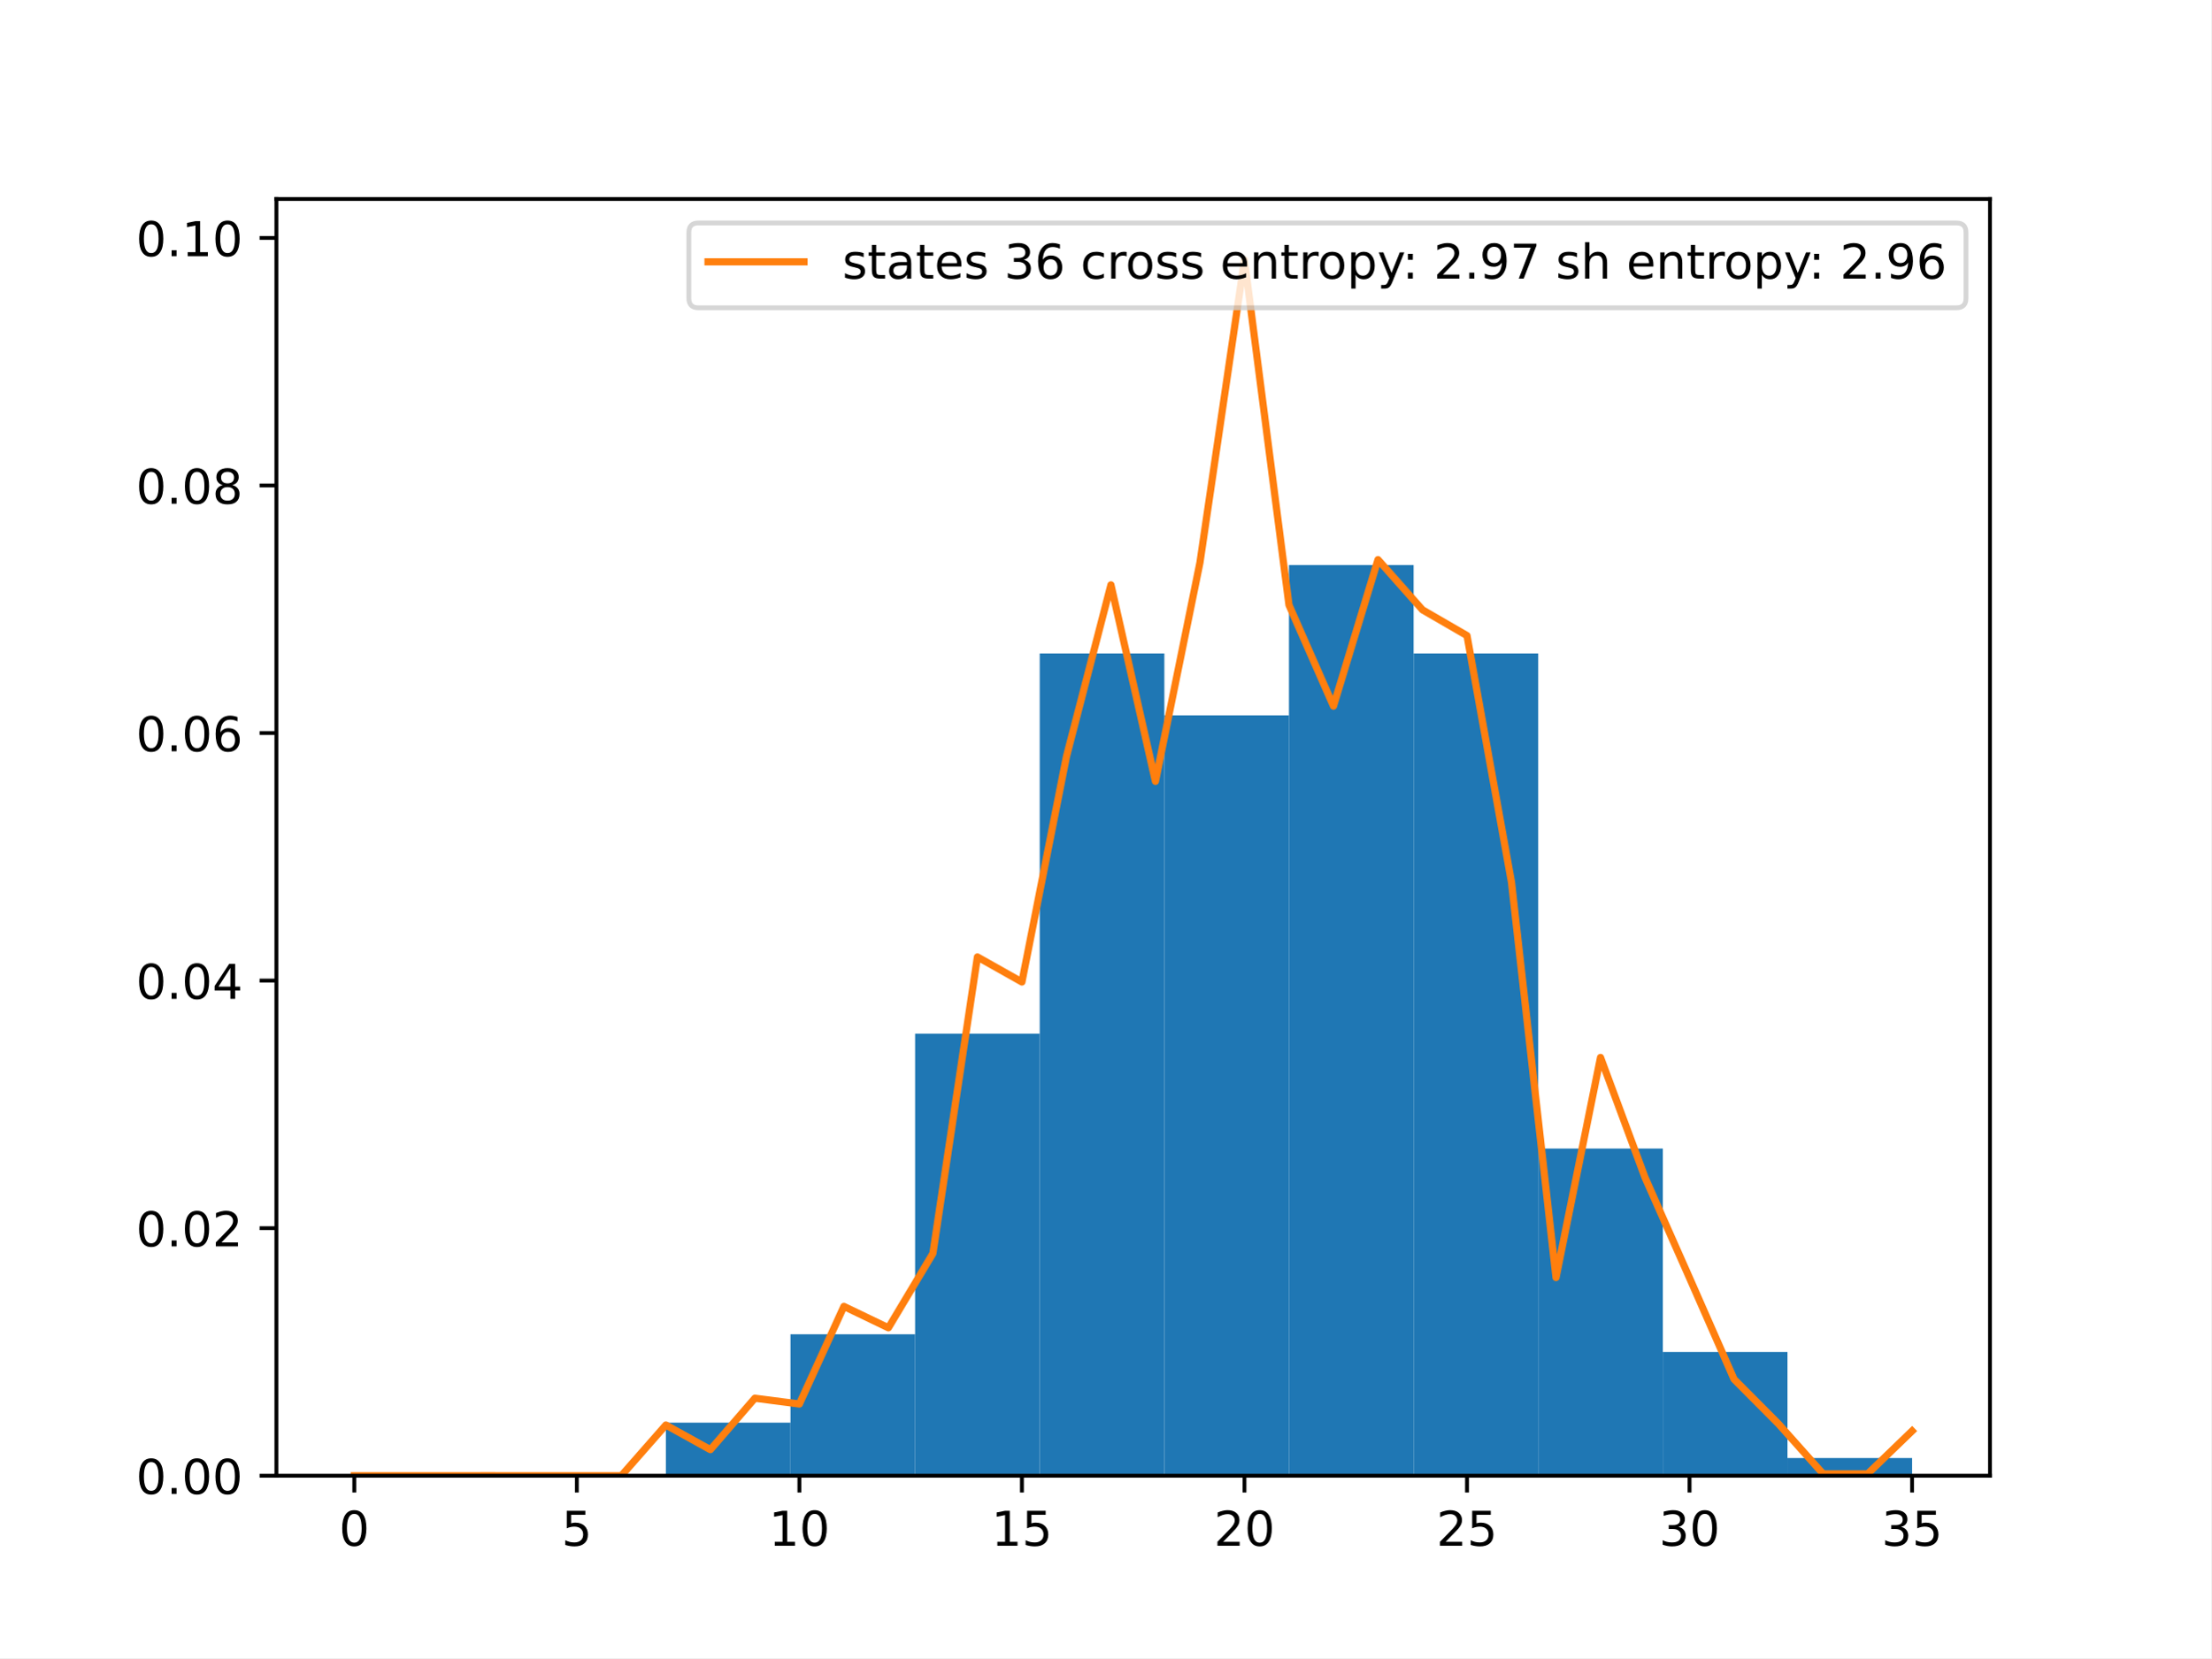
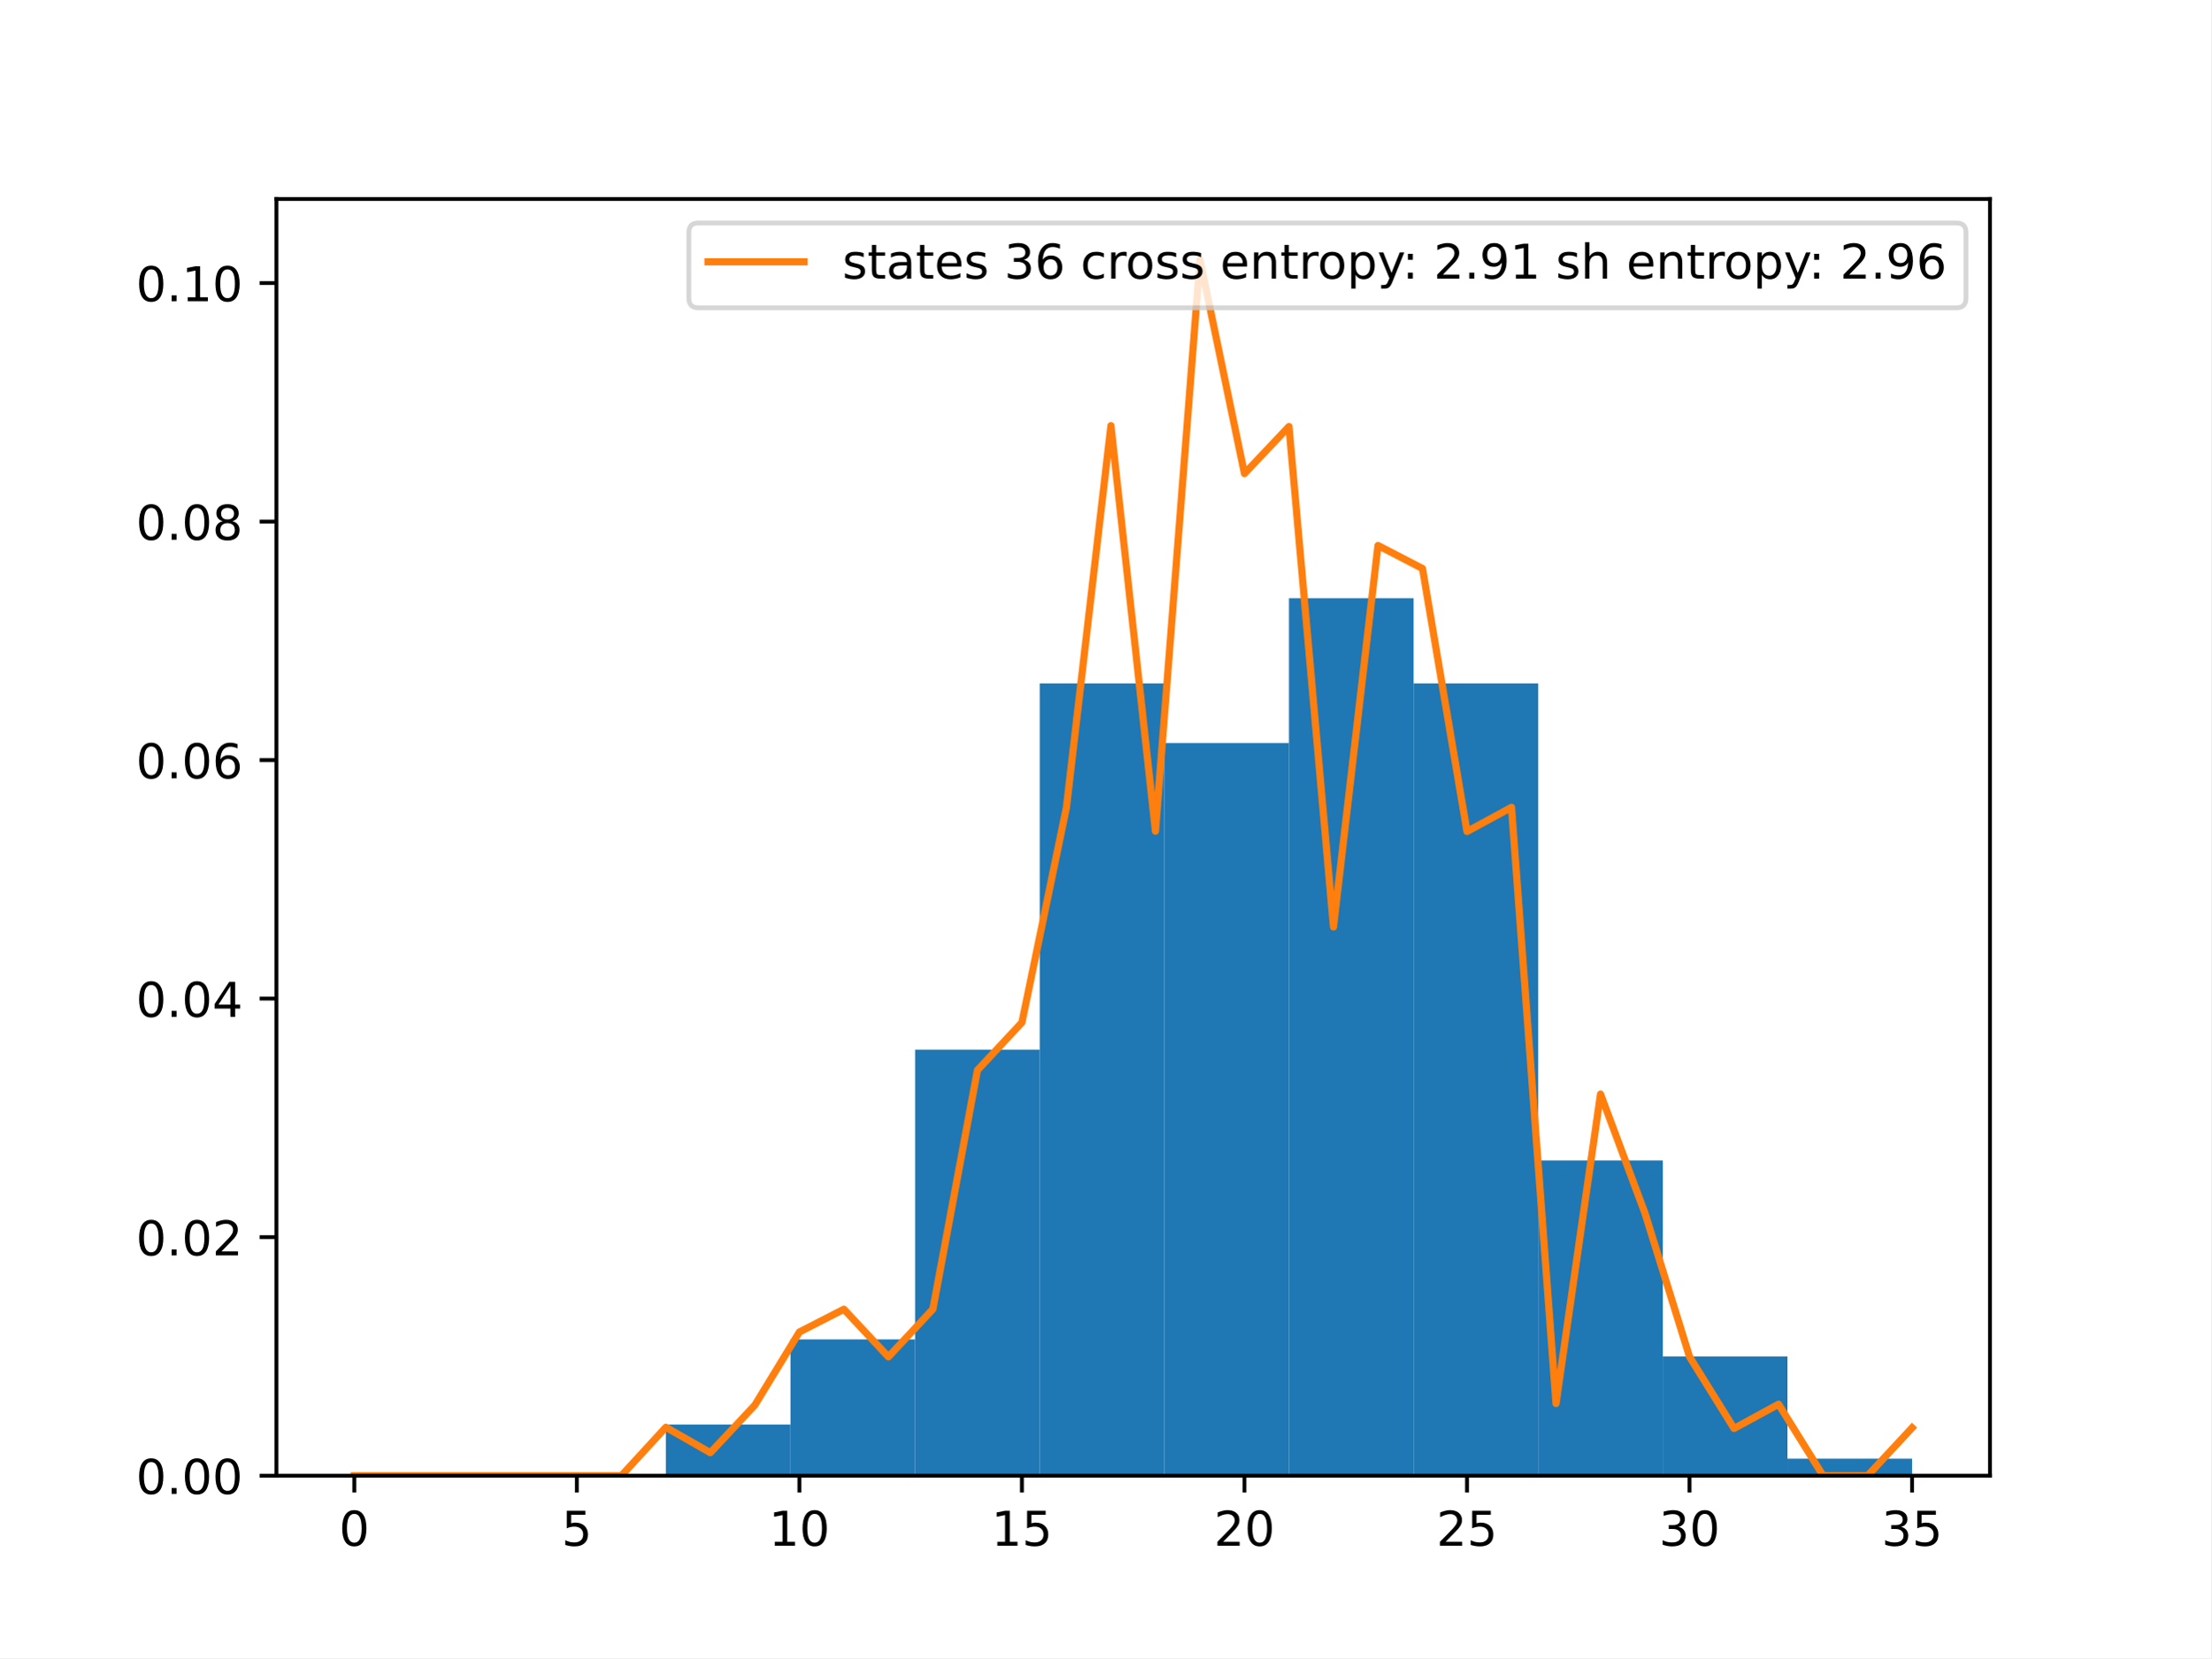
<svg xmlns="http://www.w3.org/2000/svg" xmlns:xlink="http://www.w3.org/1999/xlink" width="460.8pt" height="345.6pt" viewBox="0 0 460.8 345.6" version="1.1">
  <defs>
    <style type="text/css">*{stroke-linejoin: round; stroke-linecap: butt}</style>
  </defs>
  <g id="figure_1">
    <g id="patch_1">
      <path d="M 0 345.6  L 460.8 345.6  L 460.8 0  L 0 0  z " style="fill: #ffffff" />
    </g>
    <g id="axes_1">
      <g id="patch_2">
        <path d="M 57.6 307.584  L 414.72 307.584  L 414.72 41.472  L 57.6 41.472  z " style="fill: #ffffff" />
      </g>
      <g id="patch_3">
-         <path d="M 138.764 307.584  L 164.736 307.584  L 164.736 296.527  L 138.764 296.527  z " clip-path="url(#p25b70a68e9)" style="fill: #1f77b4" />
+         <path d="M 138.764 307.584  L 164.736 307.584  L 164.736 296.93  L 138.764 296.93  z " clip-path="url(#p0509246f5c)" style="fill: #1f77b4" />
      </g>
      <g id="patch_4">
-         <path d="M 164.736 307.584  L 190.708 307.584  L 190.708 278.099  L 164.736 278.099  z " clip-path="url(#p25b70a68e9)" style="fill: #1f77b4" />
+         <path d="M 164.736 307.584  L 190.708 307.584  L 190.708 279.173  L 164.736 279.173  z " clip-path="url(#p0509246f5c)" style="fill: #1f77b4" />
      </g>
      <g id="patch_5">
-         <path d="M 190.708 307.584  L 216.681 307.584  L 216.681 215.443  L 190.708 215.443  z " clip-path="url(#p25b70a68e9)" style="fill: #1f77b4" />
+         <path d="M 190.708 307.584  L 216.681 307.584  L 216.681 218.798  L 190.708 218.798  z " clip-path="url(#p0509246f5c)" style="fill: #1f77b4" />
      </g>
      <g id="patch_6">
-         <path d="M 216.681 307.584  L 242.653 307.584  L 242.653 136.201  L 216.681 136.201  z " clip-path="url(#p25b70a68e9)" style="fill: #1f77b4" />
+         <path d="M 216.681 307.584  L 242.653 307.584  L 242.653 142.442  L 216.681 142.442  z " clip-path="url(#p0509246f5c)" style="fill: #1f77b4" />
      </g>
      <g id="patch_7">
-         <path d="M 242.653 307.584  L 268.625 307.584  L 268.625 149.101  L 242.653 149.101  z " clip-path="url(#p25b70a68e9)" style="fill: #1f77b4" />
+         <path d="M 242.653 307.584  L 268.625 307.584  L 268.625 154.872  L 242.653 154.872  z " clip-path="url(#p0509246f5c)" style="fill: #1f77b4" />
      </g>
      <g id="patch_8">
-         <path d="M 268.625 307.584  L 294.598 307.584  L 294.598 117.773  L 268.625 117.773  z " clip-path="url(#p25b70a68e9)" style="fill: #1f77b4" />
+         <path d="M 268.625 307.584  L 294.598 307.584  L 294.598 124.685  L 268.625 124.685  z " clip-path="url(#p0509246f5c)" style="fill: #1f77b4" />
      </g>
      <g id="patch_9">
-         <path d="M 294.598 307.584  L 320.57 307.584  L 320.57 136.201  L 294.598 136.201  z " clip-path="url(#p25b70a68e9)" style="fill: #1f77b4" />
+         <path d="M 294.598 307.584  L 320.57 307.584  L 320.57 142.442  L 294.598 142.442  z " clip-path="url(#p0509246f5c)" style="fill: #1f77b4" />
      </g>
      <g id="patch_10">
-         <path d="M 320.57 307.584  L 346.543 307.584  L 346.543 239.399  L 320.57 239.399  z " clip-path="url(#p25b70a68e9)" style="fill: #1f77b4" />
+         <path d="M 320.57 307.584  L 346.543 307.584  L 346.543 241.882  L 320.57 241.882  z " clip-path="url(#p0509246f5c)" style="fill: #1f77b4" />
      </g>
      <g id="patch_11">
-         <path d="M 346.543 307.584  L 372.515 307.584  L 372.515 281.784  L 346.543 281.784  z " clip-path="url(#p25b70a68e9)" style="fill: #1f77b4" />
+         <path d="M 346.543 307.584  L 372.515 307.584  L 372.515 282.724  L 346.543 282.724  z " clip-path="url(#p0509246f5c)" style="fill: #1f77b4" />
      </g>
      <g id="patch_12">
-         <path d="M 372.515 307.584  L 398.487 307.584  L 398.487 303.898  L 372.515 303.898  z " clip-path="url(#p25b70a68e9)" style="fill: #1f77b4" />
+         <path d="M 372.515 307.584  L 398.487 307.584  L 398.487 304.033  L 372.515 304.033  z " clip-path="url(#p0509246f5c)" style="fill: #1f77b4" />
      </g>
      <g id="matplotlib.axis_1">
        <g id="xtick_1">
          <g id="line2d_1">
            <defs>
-               <path id="m55b48e9469" d="M 0 0  L 0 3.5  " style="stroke: #000000; stroke-width: 0.8" />
+               <path id="mb742a9a672" d="M 0 0  L 0 3.5  " style="stroke: #000000; stroke-width: 0.8" />
            </defs>
            <g>
-               <use xlink:href="#m55b48e9469" x="73.833" y="307.584" style="stroke: #000000; stroke-width: 0.8" />
+               <use xlink:href="#mb742a9a672" x="73.833" y="307.584" style="stroke: #000000; stroke-width: 0.8" />
            </g>
          </g>
          <g id="text_1">
            <g transform="translate(70.65148 322.1824) scale(0.1 -0.1)">
              <defs>
                <path id="DejaVuSans-30" d="M 2034 4250  Q 1547 4250 1301 3770  Q 1056 3291 1056 2328  Q 1056 1369 1301 889  Q 1547 409 2034 409  Q 2525 409 2770 889  Q 3016 1369 3016 2328  Q 3016 3291 2770 3770  Q 2525 4250 2034 4250  z M 2034 4750  Q 2819 4750 3233 4129  Q 3647 3509 3647 2328  Q 3647 1150 3233 529  Q 2819 -91 2034 -91  Q 1250 -91 836 529  Q 422 1150 422 2328  Q 422 3509 836 4129  Q 1250 4750 2034 4750  z " transform="scale(0.015625)" />
              </defs>
              <use xlink:href="#DejaVuSans-30" />
            </g>
          </g>
        </g>
        <g id="xtick_2">
          <g id="line2d_2">
            <g>
-               <use xlink:href="#m55b48e9469" x="120.212" y="307.584" style="stroke: #000000; stroke-width: 0.8" />
+               <use xlink:href="#mb742a9a672" x="120.212" y="307.584" style="stroke: #000000; stroke-width: 0.8" />
            </g>
          </g>
          <g id="text_2">
            <g transform="translate(117.0307 322.1824) scale(0.1 -0.1)">
              <defs>
                <path id="DejaVuSans-35" d="M 691 4666  L 3169 4666  L 3169 4134  L 1269 4134  L 1269 2991  Q 1406 3038 1543 3061  Q 1681 3084 1819 3084  Q 2600 3084 3056 2656  Q 3513 2228 3513 1497  Q 3513 744 3044 326  Q 2575 -91 1722 -91  Q 1428 -91 1123 -41  Q 819 9 494 109  L 494 744  Q 775 591 1075 516  Q 1375 441 1709 441  Q 2250 441 2565 725  Q 2881 1009 2881 1497  Q 2881 1984 2565 2268  Q 2250 2553 1709 2553  Q 1456 2553 1204 2497  Q 953 2441 691 2322  L 691 4666  z " transform="scale(0.015625)" />
              </defs>
              <use xlink:href="#DejaVuSans-35" />
            </g>
          </g>
        </g>
        <g id="xtick_3">
          <g id="line2d_3">
            <g>
-               <use xlink:href="#m55b48e9469" x="166.591" y="307.584" style="stroke: #000000; stroke-width: 0.8" />
+               <use xlink:href="#mb742a9a672" x="166.591" y="307.584" style="stroke: #000000; stroke-width: 0.8" />
            </g>
          </g>
          <g id="text_3">
            <g transform="translate(160.2287 322.1824) scale(0.1 -0.1)">
              <defs>
                <path id="DejaVuSans-31" d="M 794 531  L 1825 531  L 1825 4091  L 703 3866  L 703 4441  L 1819 4666  L 2450 4666  L 2450 531  L 3481 531  L 3481 0  L 794 0  L 794 531  z " transform="scale(0.015625)" />
              </defs>
              <use xlink:href="#DejaVuSans-31" />
              <use xlink:href="#DejaVuSans-30" x="63.623" />
            </g>
          </g>
        </g>
        <g id="xtick_4">
          <g id="line2d_4">
            <g>
-               <use xlink:href="#m55b48e9469" x="212.97" y="307.584" style="stroke: #000000; stroke-width: 0.8" />
+               <use xlink:href="#mb742a9a672" x="212.97" y="307.584" style="stroke: #000000; stroke-width: 0.8" />
            </g>
          </g>
          <g id="text_4">
            <g transform="translate(206.6079 322.1824) scale(0.1 -0.1)">
              <use xlink:href="#DejaVuSans-31" />
              <use xlink:href="#DejaVuSans-35" x="63.623" />
            </g>
          </g>
        </g>
        <g id="xtick_5">
          <g id="line2d_5">
            <g>
-               <use xlink:href="#m55b48e9469" x="259.35" y="307.584" style="stroke: #000000; stroke-width: 0.8" />
+               <use xlink:href="#mb742a9a672" x="259.35" y="307.584" style="stroke: #000000; stroke-width: 0.8" />
            </g>
          </g>
          <g id="text_5">
            <g transform="translate(252.9871 322.1824) scale(0.1 -0.1)">
              <defs>
                <path id="DejaVuSans-32" d="M 1228 531  L 3431 531  L 3431 0  L 469 0  L 469 531  Q 828 903 1448 1529  Q 2069 2156 2228 2338  Q 2531 2678 2651 2914  Q 2772 3150 2772 3378  Q 2772 3750 2511 3984  Q 2250 4219 1831 4219  Q 1534 4219 1204 4116  Q 875 4013 500 3803  L 500 4441  Q 881 4594 1212 4672  Q 1544 4750 1819 4750  Q 2544 4750 2975 4387  Q 3406 4025 3406 3419  Q 3406 3131 3298 2873  Q 3191 2616 2906 2266  Q 2828 2175 2409 1742  Q 1991 1309 1228 531  z " transform="scale(0.015625)" />
              </defs>
              <use xlink:href="#DejaVuSans-32" />
              <use xlink:href="#DejaVuSans-30" x="63.623" />
            </g>
          </g>
        </g>
        <g id="xtick_6">
          <g id="line2d_6">
            <g>
-               <use xlink:href="#m55b48e9469" x="305.729" y="307.584" style="stroke: #000000; stroke-width: 0.8" />
+               <use xlink:href="#mb742a9a672" x="305.729" y="307.584" style="stroke: #000000; stroke-width: 0.8" />
            </g>
          </g>
          <g id="text_6">
            <g transform="translate(299.3663 322.1824) scale(0.1 -0.1)">
              <use xlink:href="#DejaVuSans-32" />
              <use xlink:href="#DejaVuSans-35" x="63.623" />
            </g>
          </g>
        </g>
        <g id="xtick_7">
          <g id="line2d_7">
            <g>
-               <use xlink:href="#m55b48e9469" x="352.108" y="307.584" style="stroke: #000000; stroke-width: 0.8" />
+               <use xlink:href="#mb742a9a672" x="352.108" y="307.584" style="stroke: #000000; stroke-width: 0.8" />
            </g>
          </g>
          <g id="text_7">
            <g transform="translate(345.7456 322.1824) scale(0.1 -0.1)">
              <defs>
                <path id="DejaVuSans-33" d="M 2597 2516  Q 3050 2419 3304 2112  Q 3559 1806 3559 1356  Q 3559 666 3084 287  Q 2609 -91 1734 -91  Q 1441 -91 1130 -33  Q 819 25 488 141  L 488 750  Q 750 597 1062 519  Q 1375 441 1716 441  Q 2309 441 2620 675  Q 2931 909 2931 1356  Q 2931 1769 2642 2001  Q 2353 2234 1838 2234  L 1294 2234  L 1294 2753  L 1863 2753  Q 2328 2753 2575 2939  Q 2822 3125 2822 3475  Q 2822 3834 2567 4026  Q 2313 4219 1838 4219  Q 1578 4219 1281 4162  Q 984 4106 628 3988  L 628 4550  Q 988 4650 1302 4700  Q 1616 4750 1894 4750  Q 2613 4750 3031 4423  Q 3450 4097 3450 3541  Q 3450 3153 3228 2886  Q 3006 2619 2597 2516  z " transform="scale(0.015625)" />
              </defs>
              <use xlink:href="#DejaVuSans-33" />
              <use xlink:href="#DejaVuSans-30" x="63.623" />
            </g>
          </g>
        </g>
        <g id="xtick_8">
          <g id="line2d_8">
            <g>
-               <use xlink:href="#m55b48e9469" x="398.487" y="307.584" style="stroke: #000000; stroke-width: 0.8" />
+               <use xlink:href="#mb742a9a672" x="398.487" y="307.584" style="stroke: #000000; stroke-width: 0.8" />
            </g>
          </g>
          <g id="text_8">
            <g transform="translate(392.1248 322.1824) scale(0.1 -0.1)">
              <use xlink:href="#DejaVuSans-33" />
              <use xlink:href="#DejaVuSans-35" x="63.623" />
            </g>
          </g>
        </g>
      </g>
      <g id="matplotlib.axis_2">
        <g id="ytick_1">
          <g id="line2d_9">
            <defs>
-               <path id="mba0c64e78a" d="M 0 0  L -3.5 0  " style="stroke: #000000; stroke-width: 0.8" />
+               <path id="mafa2e5c815" d="M 0 0  L -3.5 0  " style="stroke: #000000; stroke-width: 0.8" />
            </defs>
            <g>
-               <use xlink:href="#mba0c64e78a" x="57.6" y="307.584" style="stroke: #000000; stroke-width: 0.8" />
+               <use xlink:href="#mafa2e5c815" x="57.6" y="307.584" style="stroke: #000000; stroke-width: 0.8" />
            </g>
          </g>
          <g id="text_9">
            <g transform="translate(28.33438 311.3832) scale(0.1 -0.1)">
              <defs>
                <path id="DejaVuSans-2e" d="M 684 794  L 1344 794  L 1344 0  L 684 0  L 684 794  z " transform="scale(0.015625)" />
              </defs>
              <use xlink:href="#DejaVuSans-30" />
              <use xlink:href="#DejaVuSans-2e" x="63.623" />
              <use xlink:href="#DejaVuSans-30" x="95.41" />
              <use xlink:href="#DejaVuSans-30" x="159.033" />
            </g>
          </g>
        </g>
        <g id="ytick_2">
          <g id="line2d_10">
            <g>
-               <use xlink:href="#mba0c64e78a" x="57.6" y="255.985" style="stroke: #000000; stroke-width: 0.8" />
+               <use xlink:href="#mafa2e5c815" x="57.6" y="257.864" style="stroke: #000000; stroke-width: 0.8" />
            </g>
          </g>
          <g id="text_10">
-             <g transform="translate(28.33438 259.7841) scale(0.1 -0.1)">
+             <g transform="translate(28.33438 261.6631) scale(0.1 -0.1)">
              <use xlink:href="#DejaVuSans-30" />
              <use xlink:href="#DejaVuSans-2e" x="63.623" />
              <use xlink:href="#DejaVuSans-30" x="95.41" />
              <use xlink:href="#DejaVuSans-32" x="159.033" />
            </g>
          </g>
        </g>
        <g id="ytick_3">
          <g id="line2d_11">
            <g>
-               <use xlink:href="#mba0c64e78a" x="57.6" y="204.386" style="stroke: #000000; stroke-width: 0.8" />
+               <use xlink:href="#mafa2e5c815" x="57.6" y="208.144" style="stroke: #000000; stroke-width: 0.8" />
            </g>
          </g>
          <g id="text_11">
-             <g transform="translate(28.33438 208.185) scale(0.1 -0.1)">
+             <g transform="translate(28.33438 211.943) scale(0.1 -0.1)">
              <defs>
                <path id="DejaVuSans-34" d="M 2419 4116  L 825 1625  L 2419 1625  L 2419 4116  z M 2253 4666  L 3047 4666  L 3047 1625  L 3713 1625  L 3713 1100  L 3047 1100  L 3047 0  L 2419 0  L 2419 1100  L 313 1100  L 313 1709  L 2253 4666  z " transform="scale(0.015625)" />
              </defs>
              <use xlink:href="#DejaVuSans-30" />
              <use xlink:href="#DejaVuSans-2e" x="63.623" />
              <use xlink:href="#DejaVuSans-30" x="95.41" />
              <use xlink:href="#DejaVuSans-34" x="159.033" />
            </g>
          </g>
        </g>
        <g id="ytick_4">
          <g id="line2d_12">
            <g>
-               <use xlink:href="#mba0c64e78a" x="57.6" y="152.787" style="stroke: #000000; stroke-width: 0.8" />
+               <use xlink:href="#mafa2e5c815" x="57.6" y="158.424" style="stroke: #000000; stroke-width: 0.8" />
            </g>
          </g>
          <g id="text_12">
-             <g transform="translate(28.33438 156.586) scale(0.1 -0.1)">
+             <g transform="translate(28.33438 162.2229) scale(0.1 -0.1)">
              <defs>
                <path id="DejaVuSans-36" d="M 2113 2584  Q 1688 2584 1439 2293  Q 1191 2003 1191 1497  Q 1191 994 1439 701  Q 1688 409 2113 409  Q 2538 409 2786 701  Q 3034 994 3034 1497  Q 3034 2003 2786 2293  Q 2538 2584 2113 2584  z M 3366 4563  L 3366 3988  Q 3128 4100 2886 4159  Q 2644 4219 2406 4219  Q 1781 4219 1451 3797  Q 1122 3375 1075 2522  Q 1259 2794 1537 2939  Q 1816 3084 2150 3084  Q 2853 3084 3261 2657  Q 3669 2231 3669 1497  Q 3669 778 3244 343  Q 2819 -91 2113 -91  Q 1303 -91 875 529  Q 447 1150 447 2328  Q 447 3434 972 4092  Q 1497 4750 2381 4750  Q 2619 4750 2861 4703  Q 3103 4656 3366 4563  z " transform="scale(0.015625)" />
              </defs>
              <use xlink:href="#DejaVuSans-30" />
              <use xlink:href="#DejaVuSans-2e" x="63.623" />
              <use xlink:href="#DejaVuSans-30" x="95.41" />
              <use xlink:href="#DejaVuSans-36" x="159.033" />
            </g>
          </g>
        </g>
        <g id="ytick_5">
          <g id="line2d_13">
            <g>
-               <use xlink:href="#mba0c64e78a" x="57.6" y="101.188" style="stroke: #000000; stroke-width: 0.8" />
+               <use xlink:href="#mafa2e5c815" x="57.6" y="108.704" style="stroke: #000000; stroke-width: 0.8" />
            </g>
          </g>
          <g id="text_13">
-             <g transform="translate(28.33438 104.9869) scale(0.1 -0.1)">
+             <g transform="translate(28.33438 112.5029) scale(0.1 -0.1)">
              <defs>
                <path id="DejaVuSans-38" d="M 2034 2216  Q 1584 2216 1326 1975  Q 1069 1734 1069 1313  Q 1069 891 1326 650  Q 1584 409 2034 409  Q 2484 409 2743 651  Q 3003 894 3003 1313  Q 3003 1734 2745 1975  Q 2488 2216 2034 2216  z M 1403 2484  Q 997 2584 770 2862  Q 544 3141 544 3541  Q 544 4100 942 4425  Q 1341 4750 2034 4750  Q 2731 4750 3128 4425  Q 3525 4100 3525 3541  Q 3525 3141 3298 2862  Q 3072 2584 2669 2484  Q 3125 2378 3379 2068  Q 3634 1759 3634 1313  Q 3634 634 3220 271  Q 2806 -91 2034 -91  Q 1263 -91 848 271  Q 434 634 434 1313  Q 434 1759 690 2068  Q 947 2378 1403 2484  z M 1172 3481  Q 1172 3119 1398 2916  Q 1625 2713 2034 2713  Q 2441 2713 2670 2916  Q 2900 3119 2900 3481  Q 2900 3844 2670 4047  Q 2441 4250 2034 4250  Q 1625 4250 1398 4047  Q 1172 3844 1172 3481  z " transform="scale(0.015625)" />
              </defs>
              <use xlink:href="#DejaVuSans-30" />
              <use xlink:href="#DejaVuSans-2e" x="63.623" />
              <use xlink:href="#DejaVuSans-30" x="95.41" />
              <use xlink:href="#DejaVuSans-38" x="159.033" />
            </g>
          </g>
        </g>
        <g id="ytick_6">
          <g id="line2d_14">
            <g>
-               <use xlink:href="#mba0c64e78a" x="57.6" y="49.589" style="stroke: #000000; stroke-width: 0.8" />
+               <use xlink:href="#mafa2e5c815" x="57.6" y="58.984" style="stroke: #000000; stroke-width: 0.8" />
            </g>
          </g>
          <g id="text_14">
-             <g transform="translate(28.33438 53.38778) scale(0.1 -0.1)">
+             <g transform="translate(28.33438 62.78276) scale(0.1 -0.1)">
              <use xlink:href="#DejaVuSans-30" />
              <use xlink:href="#DejaVuSans-2e" x="63.623" />
              <use xlink:href="#DejaVuSans-31" x="95.41" />
              <use xlink:href="#DejaVuSans-30" x="159.033" />
            </g>
          </g>
        </g>
      </g>
      <g id="line2d_15">
-         <path d="M 73.833 307.584  L 83.109 307.583  L 92.384 307.583  L 101.66 307.574  L 110.936 307.583  L 120.212 307.583  L 129.488 307.583  L 138.764 297.017  L 148.039 302.158  L 157.315 291.43  L 166.591 292.64  L 175.867 272.294  L 185.143 276.756  L 194.419 261.257  L 203.695 199.459  L 212.97 204.677  L 222.246 157.718  L 231.522 121.901  L 240.798 162.86  L 250.074 117.25  L 259.35 54.144  L 268.625 126.089  L 277.901 147.178  L 287.177 116.645  L 296.453 127.11  L 305.729 132.479  L 315.005 183.901  L 324.281 266.282  L 333.556 220.407  L 342.832 245.424  L 352.108 266.366  L 361.384 287.466  L 370.66 296.794  L 379.936 307.194  L 389.211 307.207  L 398.487 298.257  " clip-path="url(#p25b70a68e9)" style="fill: none; stroke: #ff7f0e; stroke-width: 1.5; stroke-linecap: square" />
+         <path d="M 73.833 307.584  L 83.109 307.583  L 92.384 307.583  L 101.66 307.583  L 110.936 307.583  L 120.212 307.583  L 129.488 307.583  L 138.764 297.489  L 148.039 302.79  L 157.315 292.866  L 166.591 277.64  L 175.867 272.884  L 185.143 282.809  L 194.419 272.862  L 203.695 223.068  L 212.97 213.116  L 222.246 168.295  L 231.522 88.717  L 240.798 173.252  L 250.074 54.144  L 259.35 98.708  L 268.625 88.899  L 277.901 193.2  L 287.177 113.693  L 296.453 118.497  L 305.729 173.309  L 315.005 168.271  L 324.281 292.542  L 333.556 228.04  L 342.832 252.899  L 352.108 282.794  L 361.384 297.735  L 370.66 292.682  L 379.936 307.577  L 389.211 307.576  L 398.487 297.594  " clip-path="url(#p0509246f5c)" style="fill: none; stroke: #ff7f0e; stroke-width: 1.5; stroke-linecap: square" />
      </g>
      <g id="patch_13">
        <path d="M 57.6 307.584  L 57.6 41.472  " style="fill: none; stroke: #000000; stroke-width: 0.8; stroke-linejoin: miter; stroke-linecap: square" />
      </g>
      <g id="patch_14">
        <path d="M 414.72 307.584  L 414.72 41.472  " style="fill: none; stroke: #000000; stroke-width: 0.8; stroke-linejoin: miter; stroke-linecap: square" />
      </g>
      <g id="patch_15">
        <path d="M 57.6 307.584  L 414.72 307.584  " style="fill: none; stroke: #000000; stroke-width: 0.8; stroke-linejoin: miter; stroke-linecap: square" />
      </g>
      <g id="patch_16">
        <path d="M 57.6 41.472  L 414.72 41.472  " style="fill: none; stroke: #000000; stroke-width: 0.8; stroke-linejoin: miter; stroke-linecap: square" />
      </g>
      <g id="legend_1">
        <g id="patch_17">
          <path d="M 145.554 64.15  L 407.72 64.15  Q 409.72 64.15 409.72 62.15  L 409.72 48.472  Q 409.72 46.472 407.72 46.472  L 145.554 46.472  Q 143.554 46.472 143.554 48.472  L 143.554 62.15  Q 143.554 64.15 145.554 64.15  z " style="fill: #ffffff; opacity: 0.8; stroke: #cccccc; stroke-linejoin: miter" />
        </g>
        <g id="line2d_16">
          <path d="M 147.554 54.57  L 157.554 54.57  L 167.554 54.57  " style="fill: none; stroke: #ff7f0e; stroke-width: 1.5; stroke-linecap: square" />
        </g>
        <g id="text_15">
          <g transform="translate(175.5544 58.07044) scale(0.1 -0.1)">
            <defs>
              <path id="DejaVuSans-73" d="M 2834 3397  L 2834 2853  Q 2591 2978 2328 3040  Q 2066 3103 1784 3103  Q 1356 3103 1142 2972  Q 928 2841 928 2578  Q 928 2378 1081 2264  Q 1234 2150 1697 2047  L 1894 2003  Q 2506 1872 2764 1633  Q 3022 1394 3022 966  Q 3022 478 2636 193  Q 2250 -91 1575 -91  Q 1294 -91 989 -36  Q 684 19 347 128  L 347 722  Q 666 556 975 473  Q 1284 391 1588 391  Q 1994 391 2212 530  Q 2431 669 2431 922  Q 2431 1156 2273 1281  Q 2116 1406 1581 1522  L 1381 1569  Q 847 1681 609 1914  Q 372 2147 372 2553  Q 372 3047 722 3315  Q 1072 3584 1716 3584  Q 2034 3584 2315 3537  Q 2597 3491 2834 3397  z " transform="scale(0.015625)" />
              <path id="DejaVuSans-74" d="M 1172 4494  L 1172 3500  L 2356 3500  L 2356 3053  L 1172 3053  L 1172 1153  Q 1172 725 1289 603  Q 1406 481 1766 481  L 2356 481  L 2356 0  L 1766 0  Q 1100 0 847 248  Q 594 497 594 1153  L 594 3053  L 172 3053  L 172 3500  L 594 3500  L 594 4494  L 1172 4494  z " transform="scale(0.015625)" />
              <path id="DejaVuSans-61" d="M 2194 1759  Q 1497 1759 1228 1600  Q 959 1441 959 1056  Q 959 750 1161 570  Q 1363 391 1709 391  Q 2188 391 2477 730  Q 2766 1069 2766 1631  L 2766 1759  L 2194 1759  z M 3341 1997  L 3341 0  L 2766 0  L 2766 531  Q 2569 213 2275 61  Q 1981 -91 1556 -91  Q 1019 -91 701 211  Q 384 513 384 1019  Q 384 1609 779 1909  Q 1175 2209 1959 2209  L 2766 2209  L 2766 2266  Q 2766 2663 2505 2880  Q 2244 3097 1772 3097  Q 1472 3097 1187 3025  Q 903 2953 641 2809  L 641 3341  Q 956 3463 1253 3523  Q 1550 3584 1831 3584  Q 2591 3584 2966 3190  Q 3341 2797 3341 1997  z " transform="scale(0.015625)" />
              <path id="DejaVuSans-65" d="M 3597 1894  L 3597 1613  L 953 1613  Q 991 1019 1311 708  Q 1631 397 2203 397  Q 2534 397 2845 478  Q 3156 559 3463 722  L 3463 178  Q 3153 47 2828 -22  Q 2503 -91 2169 -91  Q 1331 -91 842 396  Q 353 884 353 1716  Q 353 2575 817 3079  Q 1281 3584 2069 3584  Q 2775 3584 3186 3129  Q 3597 2675 3597 1894  z M 3022 2063  Q 3016 2534 2758 2815  Q 2500 3097 2075 3097  Q 1594 3097 1305 2825  Q 1016 2553 972 2059  L 3022 2063  z " transform="scale(0.015625)" />
              <path id="DejaVuSans-20" transform="scale(0.015625)" />
              <path id="DejaVuSans-63" d="M 3122 3366  L 3122 2828  Q 2878 2963 2633 3030  Q 2388 3097 2138 3097  Q 1578 3097 1268 2742  Q 959 2388 959 1747  Q 959 1106 1268 751  Q 1578 397 2138 397  Q 2388 397 2633 464  Q 2878 531 3122 666  L 3122 134  Q 2881 22 2623 -34  Q 2366 -91 2075 -91  Q 1284 -91 818 406  Q 353 903 353 1747  Q 353 2603 823 3093  Q 1294 3584 2113 3584  Q 2378 3584 2631 3529  Q 2884 3475 3122 3366  z " transform="scale(0.015625)" />
              <path id="DejaVuSans-72" d="M 2631 2963  Q 2534 3019 2420 3045  Q 2306 3072 2169 3072  Q 1681 3072 1420 2755  Q 1159 2438 1159 1844  L 1159 0  L 581 0  L 581 3500  L 1159 3500  L 1159 2956  Q 1341 3275 1631 3429  Q 1922 3584 2338 3584  Q 2397 3584 2469 3576  Q 2541 3569 2628 3553  L 2631 2963  z " transform="scale(0.015625)" />
              <path id="DejaVuSans-6f" d="M 1959 3097  Q 1497 3097 1228 2736  Q 959 2375 959 1747  Q 959 1119 1226 758  Q 1494 397 1959 397  Q 2419 397 2687 759  Q 2956 1122 2956 1747  Q 2956 2369 2687 2733  Q 2419 3097 1959 3097  z M 1959 3584  Q 2709 3584 3137 3096  Q 3566 2609 3566 1747  Q 3566 888 3137 398  Q 2709 -91 1959 -91  Q 1206 -91 779 398  Q 353 888 353 1747  Q 353 2609 779 3096  Q 1206 3584 1959 3584  z " transform="scale(0.015625)" />
              <path id="DejaVuSans-6e" d="M 3513 2113  L 3513 0  L 2938 0  L 2938 2094  Q 2938 2591 2744 2837  Q 2550 3084 2163 3084  Q 1697 3084 1428 2787  Q 1159 2491 1159 1978  L 1159 0  L 581 0  L 581 3500  L 1159 3500  L 1159 2956  Q 1366 3272 1645 3428  Q 1925 3584 2291 3584  Q 2894 3584 3203 3211  Q 3513 2838 3513 2113  z " transform="scale(0.015625)" />
              <path id="DejaVuSans-70" d="M 1159 525  L 1159 -1331  L 581 -1331  L 581 3500  L 1159 3500  L 1159 2969  Q 1341 3281 1617 3432  Q 1894 3584 2278 3584  Q 2916 3584 3314 3078  Q 3713 2572 3713 1747  Q 3713 922 3314 415  Q 2916 -91 2278 -91  Q 1894 -91 1617 61  Q 1341 213 1159 525  z M 3116 1747  Q 3116 2381 2855 2742  Q 2594 3103 2138 3103  Q 1681 3103 1420 2742  Q 1159 2381 1159 1747  Q 1159 1113 1420 752  Q 1681 391 2138 391  Q 2594 391 2855 752  Q 3116 1113 3116 1747  z " transform="scale(0.015625)" />
              <path id="DejaVuSans-79" d="M 2059 -325  Q 1816 -950 1584 -1140  Q 1353 -1331 966 -1331  L 506 -1331  L 506 -850  L 844 -850  Q 1081 -850 1212 -737  Q 1344 -625 1503 -206  L 1606 56  L 191 3500  L 800 3500  L 1894 763  L 2988 3500  L 3597 3500  L 2059 -325  z " transform="scale(0.015625)" />
              <path id="DejaVuSans-3a" d="M 750 794  L 1409 794  L 1409 0  L 750 0  L 750 794  z M 750 3309  L 1409 3309  L 1409 2516  L 750 2516  L 750 3309  z " transform="scale(0.015625)" />
              <path id="DejaVuSans-39" d="M 703 97  L 703 672  Q 941 559 1184 500  Q 1428 441 1663 441  Q 2288 441 2617 861  Q 2947 1281 2994 2138  Q 2813 1869 2534 1725  Q 2256 1581 1919 1581  Q 1219 1581 811 2004  Q 403 2428 403 3163  Q 403 3881 828 4315  Q 1253 4750 1959 4750  Q 2769 4750 3195 4129  Q 3622 3509 3622 2328  Q 3622 1225 3098 567  Q 2575 -91 1691 -91  Q 1453 -91 1209 -44  Q 966 3 703 97  z M 1959 2075  Q 2384 2075 2632 2365  Q 2881 2656 2881 3163  Q 2881 3666 2632 3958  Q 2384 4250 1959 4250  Q 1534 4250 1286 3958  Q 1038 3666 1038 3163  Q 1038 2656 1286 2365  Q 1534 2075 1959 2075  z " transform="scale(0.015625)" />
-               <path id="DejaVuSans-37" d="M 525 4666  L 3525 4666  L 3525 4397  L 1831 0  L 1172 0  L 2766 4134  L 525 4134  L 525 4666  z " transform="scale(0.015625)" />
              <path id="DejaVuSans-68" d="M 3513 2113  L 3513 0  L 2938 0  L 2938 2094  Q 2938 2591 2744 2837  Q 2550 3084 2163 3084  Q 1697 3084 1428 2787  Q 1159 2491 1159 1978  L 1159 0  L 581 0  L 581 4863  L 1159 4863  L 1159 2956  Q 1366 3272 1645 3428  Q 1925 3584 2291 3584  Q 2894 3584 3203 3211  Q 3513 2838 3513 2113  z " transform="scale(0.015625)" />
            </defs>
            <use xlink:href="#DejaVuSans-73" />
            <use xlink:href="#DejaVuSans-74" x="52.1" />
            <use xlink:href="#DejaVuSans-61" x="91.309" />
            <use xlink:href="#DejaVuSans-74" x="152.588" />
            <use xlink:href="#DejaVuSans-65" x="191.797" />
            <use xlink:href="#DejaVuSans-73" x="253.32" />
            <use xlink:href="#DejaVuSans-20" x="305.42" />
            <use xlink:href="#DejaVuSans-33" x="337.207" />
            <use xlink:href="#DejaVuSans-36" x="400.83" />
            <use xlink:href="#DejaVuSans-20" x="464.453" />
            <use xlink:href="#DejaVuSans-63" x="496.24" />
            <use xlink:href="#DejaVuSans-72" x="551.221" />
            <use xlink:href="#DejaVuSans-6f" x="590.084" />
            <use xlink:href="#DejaVuSans-73" x="651.266" />
            <use xlink:href="#DejaVuSans-73" x="703.365" />
            <use xlink:href="#DejaVuSans-20" x="755.465" />
            <use xlink:href="#DejaVuSans-65" x="787.252" />
            <use xlink:href="#DejaVuSans-6e" x="848.775" />
            <use xlink:href="#DejaVuSans-74" x="912.154" />
            <use xlink:href="#DejaVuSans-72" x="951.363" />
            <use xlink:href="#DejaVuSans-6f" x="990.227" />
            <use xlink:href="#DejaVuSans-70" x="1051.408" />
            <use xlink:href="#DejaVuSans-79" x="1114.885" />
            <use xlink:href="#DejaVuSans-3a" x="1166.814" />
            <use xlink:href="#DejaVuSans-20" x="1200.506" />
            <use xlink:href="#DejaVuSans-32" x="1232.293" />
            <use xlink:href="#DejaVuSans-2e" x="1295.916" />
            <use xlink:href="#DejaVuSans-39" x="1327.703" />
-             <use xlink:href="#DejaVuSans-37" x="1391.326" />
+             <use xlink:href="#DejaVuSans-31" x="1391.326" />
            <use xlink:href="#DejaVuSans-20" x="1454.949" />
            <use xlink:href="#DejaVuSans-73" x="1486.736" />
            <use xlink:href="#DejaVuSans-68" x="1538.836" />
            <use xlink:href="#DejaVuSans-20" x="1602.215" />
            <use xlink:href="#DejaVuSans-65" x="1634.002" />
            <use xlink:href="#DejaVuSans-6e" x="1695.525" />
            <use xlink:href="#DejaVuSans-74" x="1758.904" />
            <use xlink:href="#DejaVuSans-72" x="1798.113" />
            <use xlink:href="#DejaVuSans-6f" x="1836.977" />
            <use xlink:href="#DejaVuSans-70" x="1898.158" />
            <use xlink:href="#DejaVuSans-79" x="1961.635" />
            <use xlink:href="#DejaVuSans-3a" x="2013.564" />
            <use xlink:href="#DejaVuSans-20" x="2047.256" />
            <use xlink:href="#DejaVuSans-32" x="2079.043" />
            <use xlink:href="#DejaVuSans-2e" x="2142.666" />
            <use xlink:href="#DejaVuSans-39" x="2174.453" />
            <use xlink:href="#DejaVuSans-36" x="2238.076" />
          </g>
        </g>
      </g>
    </g>
  </g>
  <defs>
-     <clipPath id="p25b70a68e9">
+     <clipPath id="p0509246f5c">
      <rect x="57.6" y="41.472" width="357.12" height="266.112" />
    </clipPath>
  </defs>
</svg>
